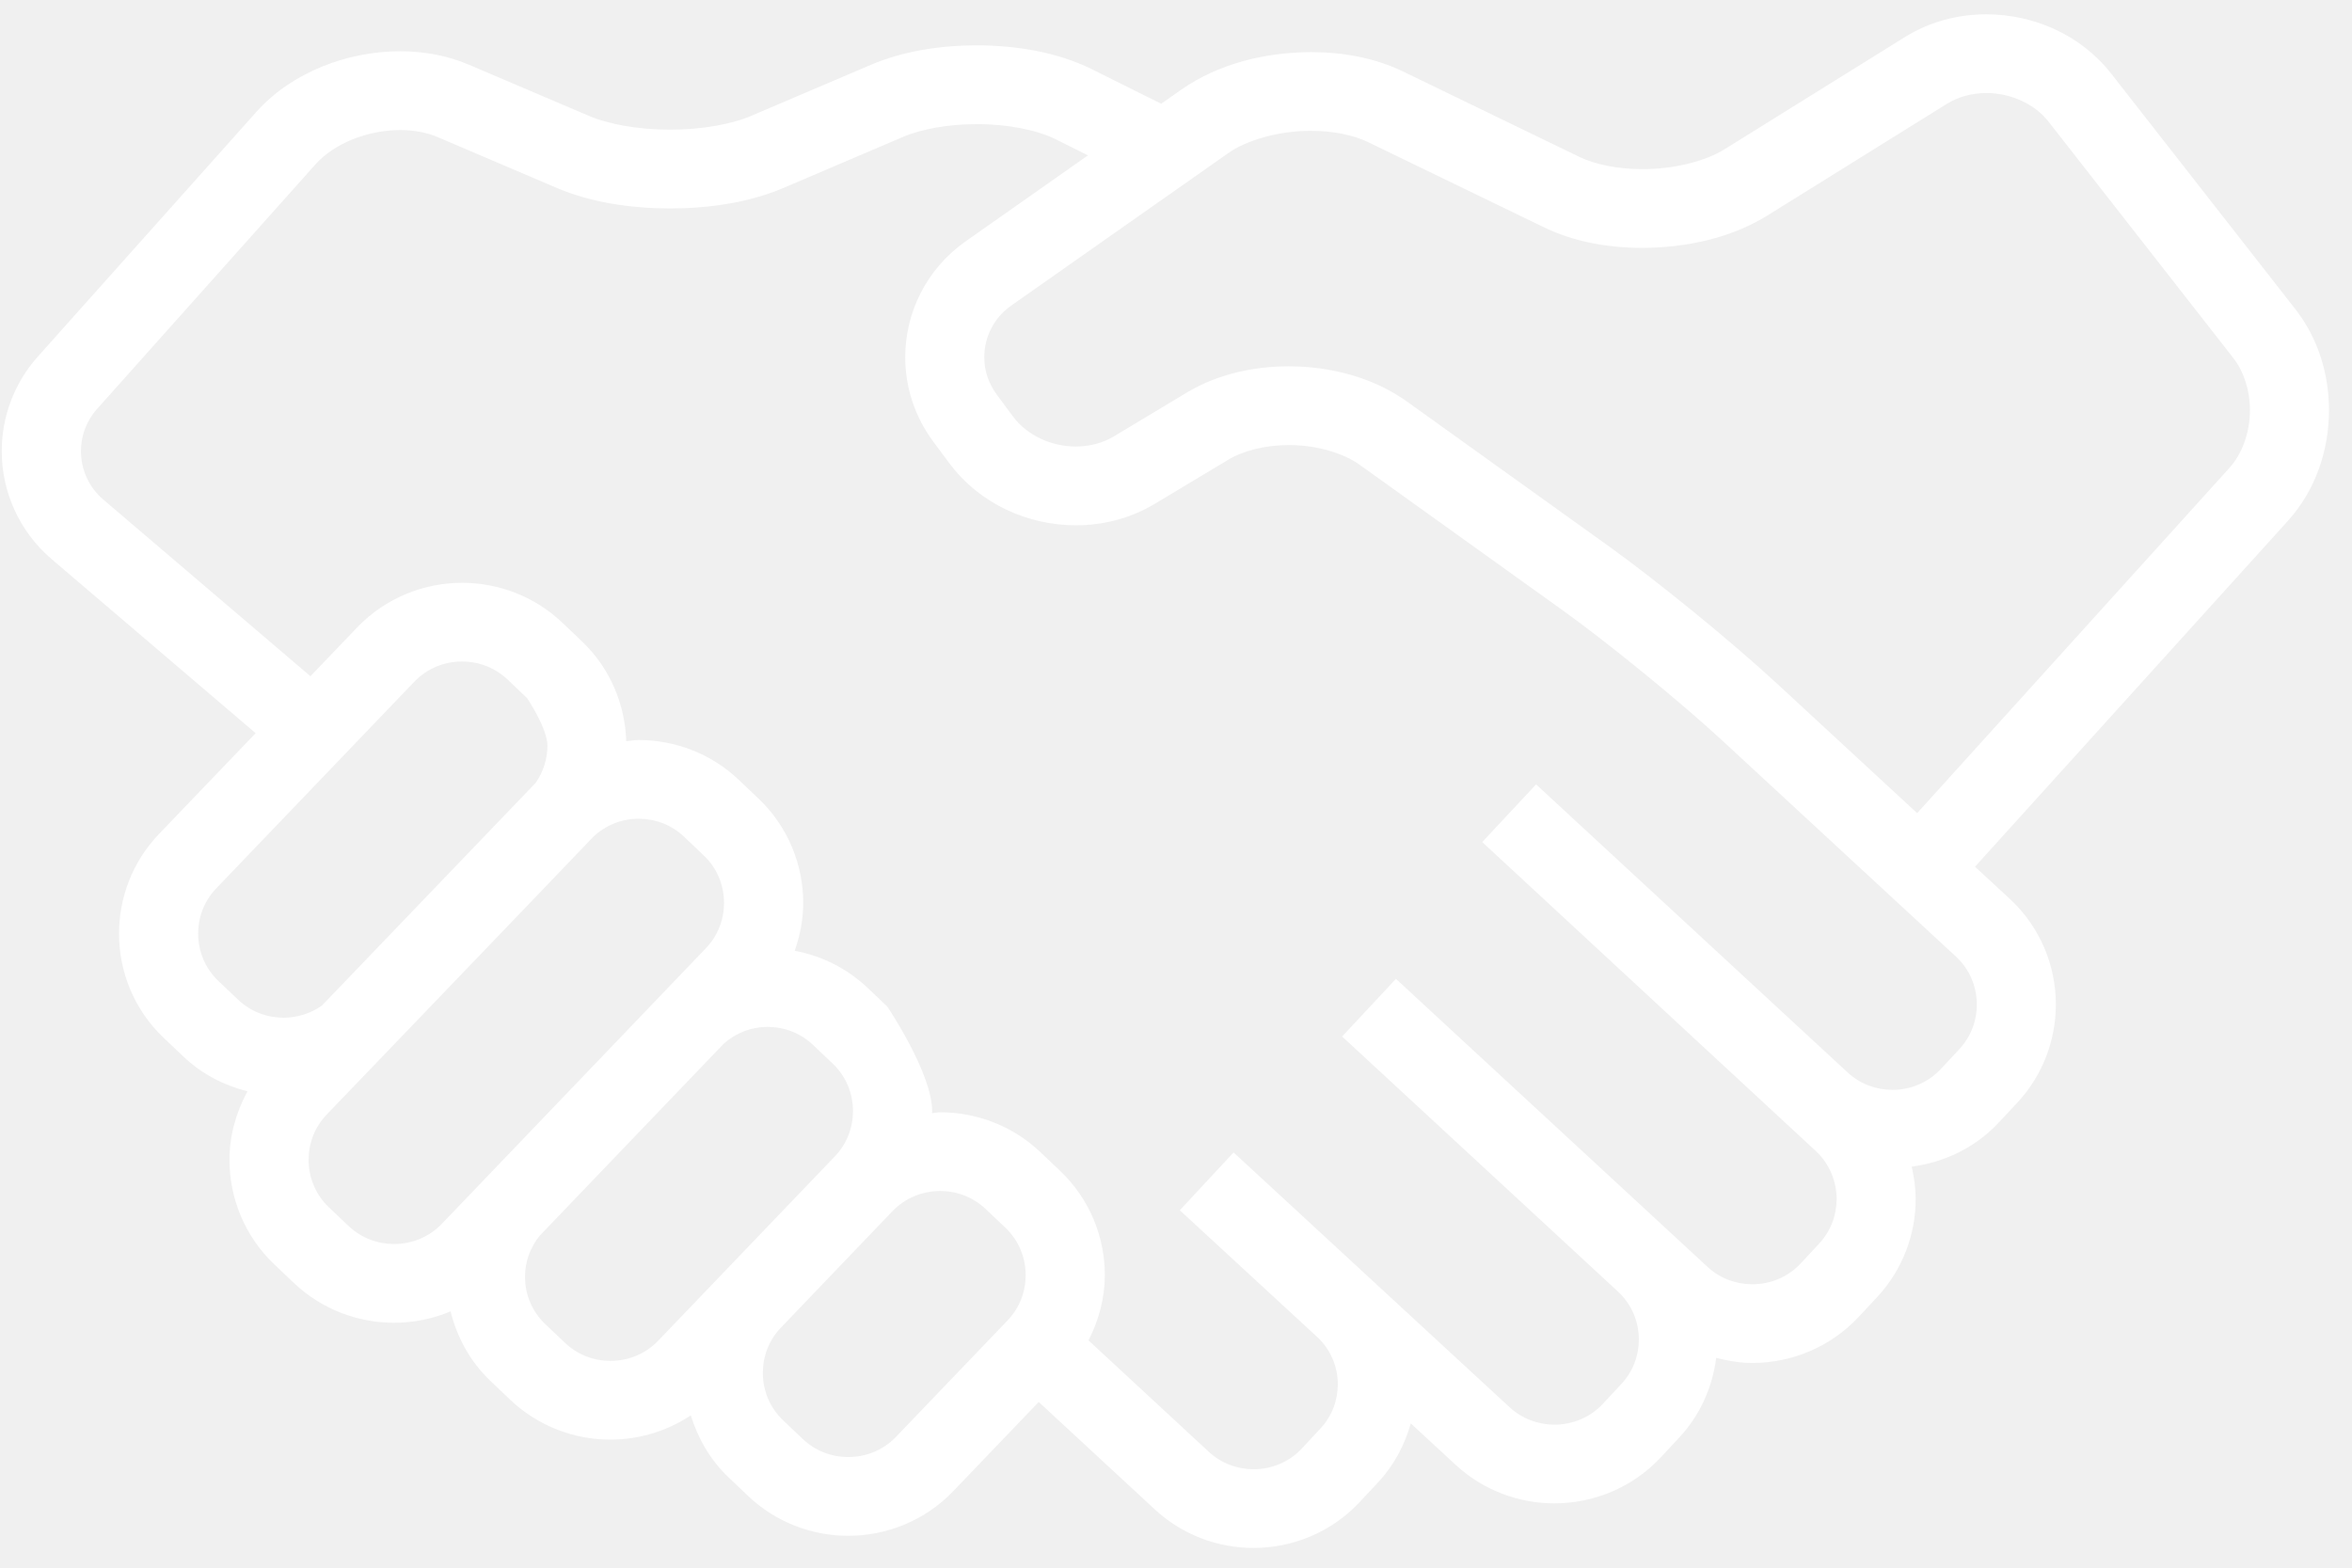
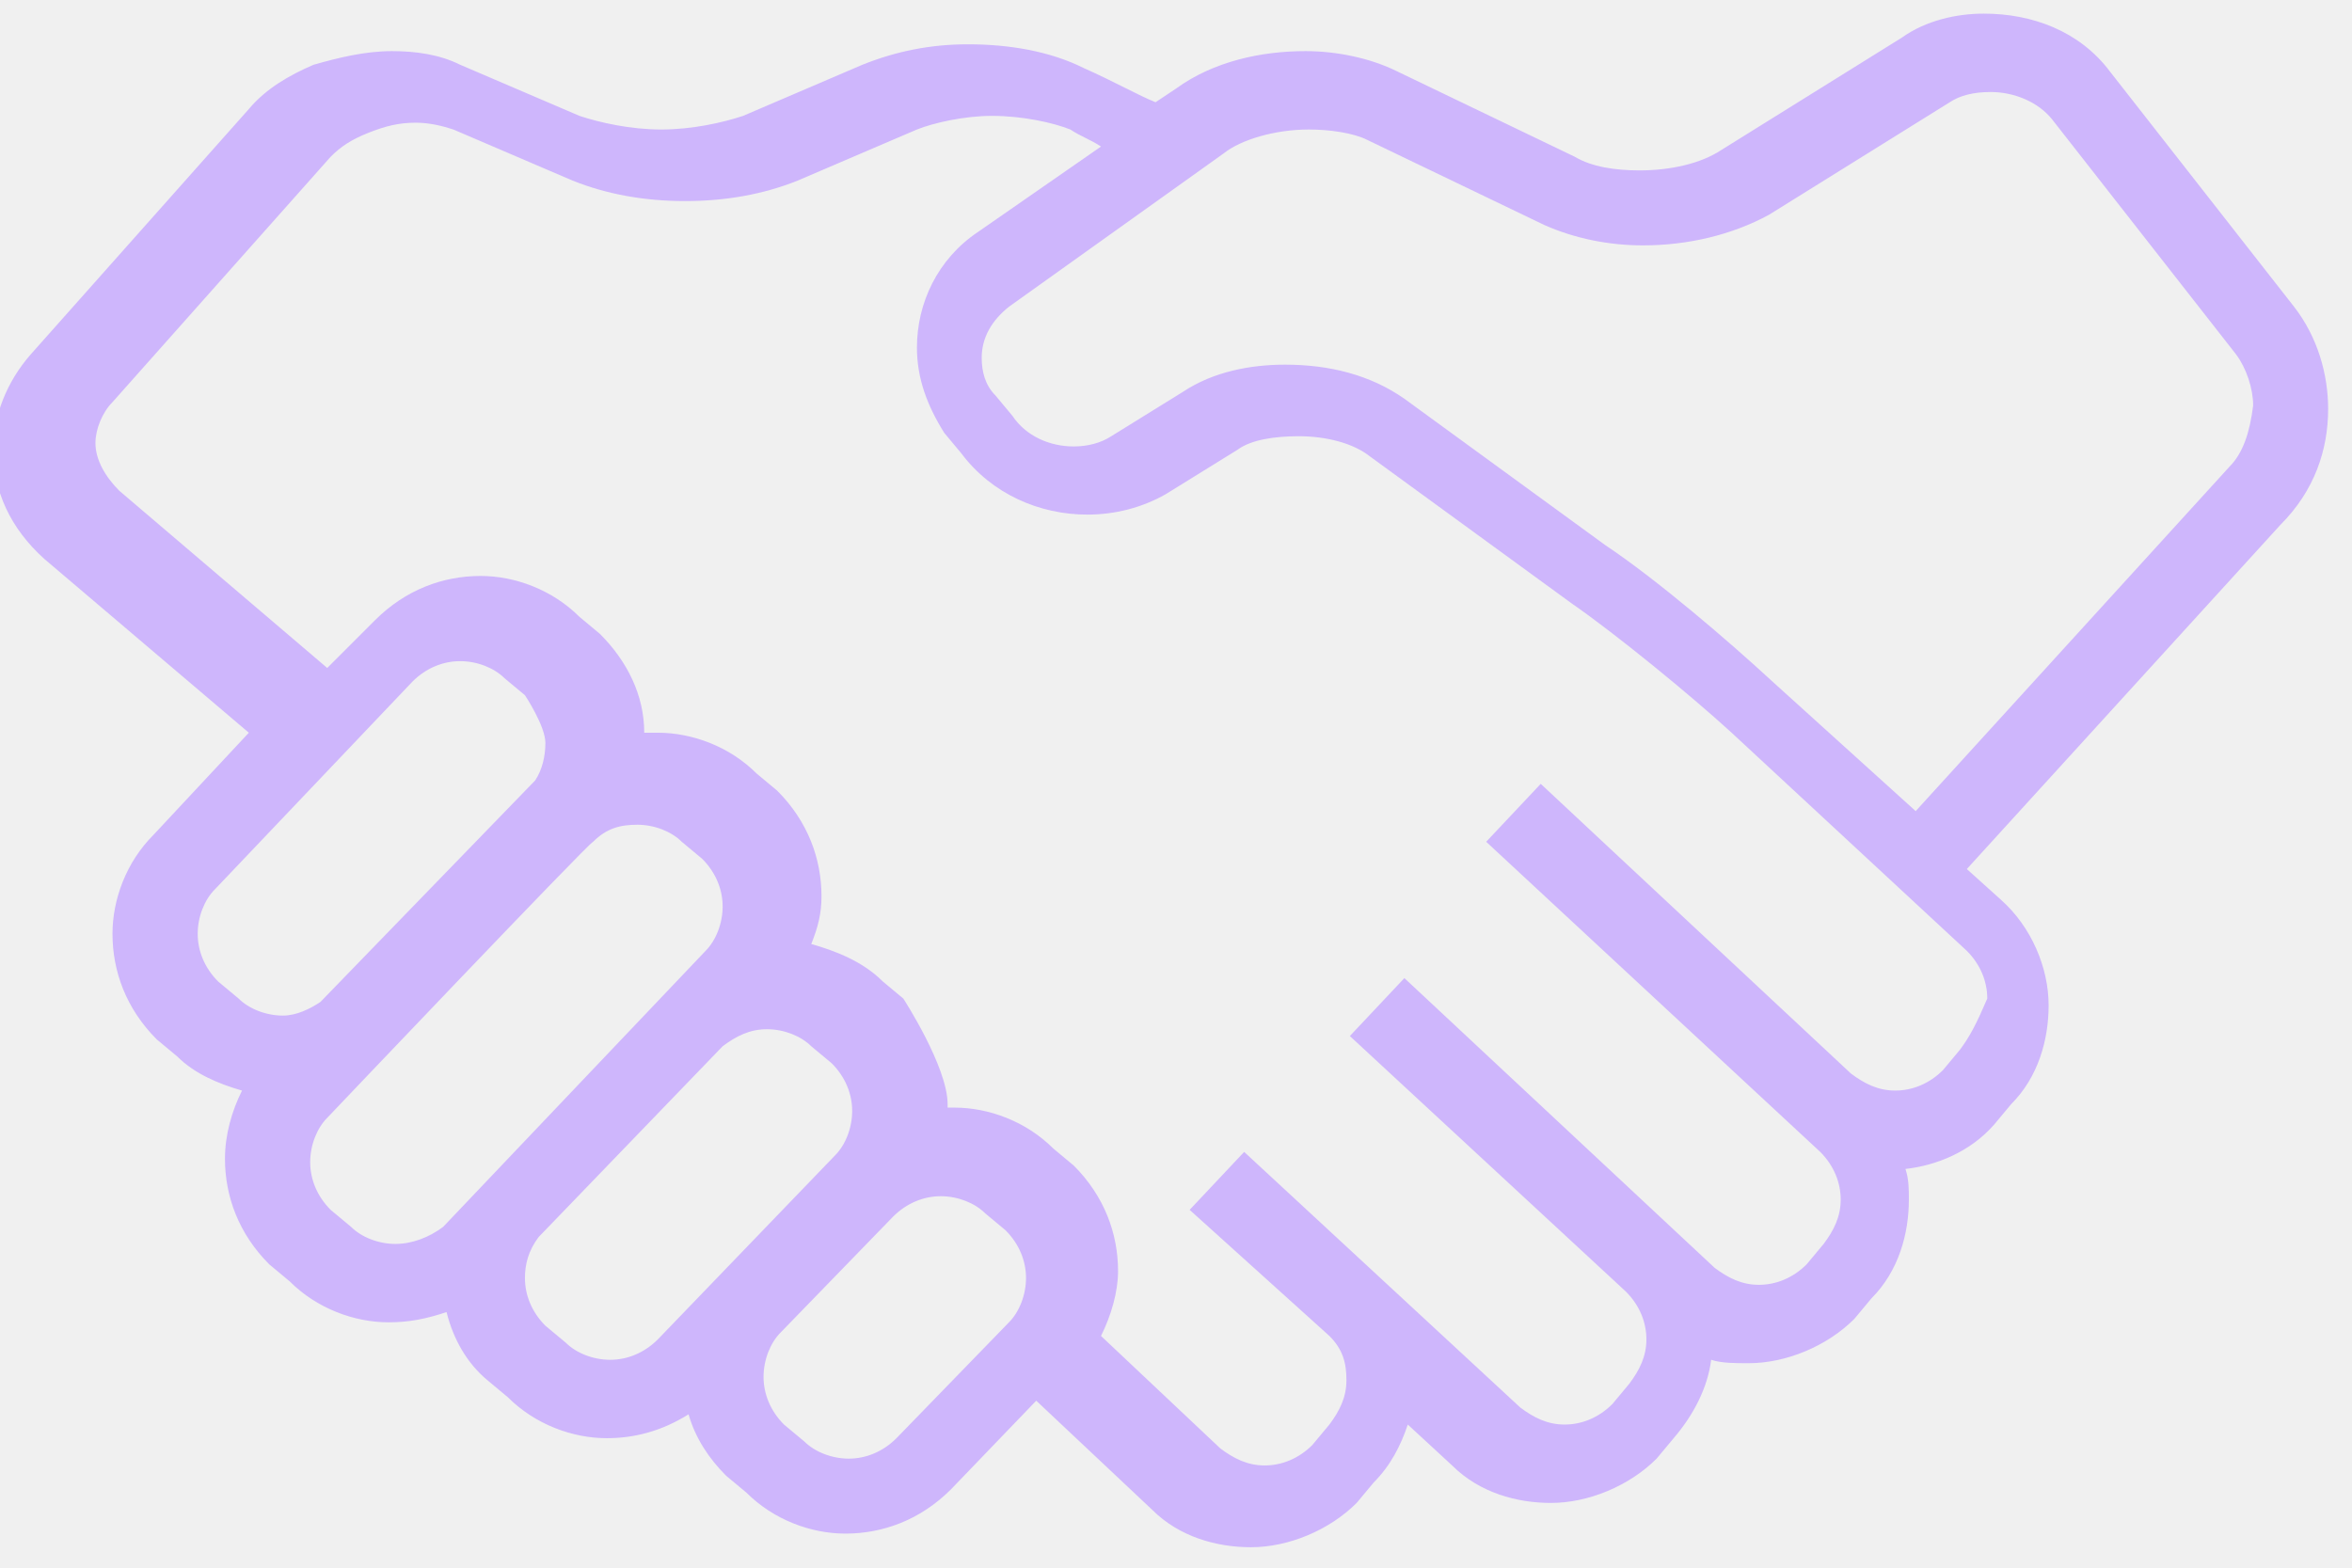
- <svg xmlns="http://www.w3.org/2000/svg" width="69px" height="46px" viewBox="0 0 69 46" version="1.1">
-   <defs />
-   <g id="Page-1" stroke="none" stroke-width="1" fill="none" fill-rule="evenodd">
-     <g id="Home" transform="translate(-154, -903)" fill="#FFFFFF">
+ <svg xmlns="http://www.w3.org/2000/svg" version="1.1" id="Lager_1" x="0px" y="0px" viewBox="-477 362 69 46" style="enable-background:new -477 362 69 46;" xml:space="preserve">
+   <style type="text/css">
+ 	.st0{fill:#CEB6FC;}
+ </style>
+   <g id="Page-1">
+     <g id="Home" transform="translate(-154, -903)">
      <g id="Inclusive" transform="translate(0, 657)">
-         <path d="M219.397,259.738 L210.243,269.86 L206.087,266.018 C204.785,264.817 202.638,263.064 201.199,262.03 L195.264,257.774 C194.257,257.061 193.025,256.753 191.807,256.748 C190.771,256.751 189.727,256.977 188.825,257.514 L186.681,258.803 C186.352,259 185.964,259.101 185.561,259.102 C184.841,259.104 184.121,258.768 183.719,258.222 L183.246,257.585 L183.245,257.584 C182.993,257.245 182.876,256.865 182.875,256.48 C182.878,255.898 183.146,255.333 183.666,254.966 L190.011,250.508 C190.559,250.111 191.535,249.833 192.462,249.84 C193.106,249.837 193.721,249.966 194.143,250.174 L199.308,252.676 C200.188,253.099 201.182,253.272 202.182,253.274 C203.467,253.268 204.766,252.989 205.836,252.332 L211.112,249.049 C211.449,248.839 211.853,248.73 212.274,248.73 C212.986,248.729 213.7,249.051 214.104,249.578 L219.514,256.5 C219.826,256.896 220.006,257.456 220.006,258.035 C220.007,258.684 219.778,259.322 219.397,259.738 L219.397,259.738 Z M211.479,276.787 L210.936,277.368 C210.558,277.773 210.044,277.978 209.518,277.979 C209.041,277.978 208.574,277.811 208.203,277.468 L199.064,269.016 L197.484,270.708 L207.266,279.77 C207.673,280.147 207.878,280.659 207.881,281.182 C207.878,281.659 207.71,282.123 207.366,282.492 L206.825,283.074 C206.447,283.479 205.933,283.683 205.407,283.684 C204.93,283.683 204.462,283.514 204.094,283.174 L194.952,274.722 L193.374,276.414 L201.486,283.916 C201.877,284.291 202.078,284.79 202.078,285.302 C202.078,285.777 201.909,286.241 201.565,286.61 L201.023,287.192 C200.646,287.597 200.131,287.802 199.603,287.803 C199.125,287.802 198.658,287.633 198.288,287.293 L190.192,279.818 L190.191,279.818 L190.189,279.816 L188.613,281.511 L188.615,281.513 L188.645,281.542 L192.7,285.284 C193.06,285.653 193.246,286.127 193.247,286.616 C193.246,287.089 193.079,287.551 192.735,287.919 L192.193,288.502 C191.814,288.907 191.302,289.11 190.778,289.112 C190.301,289.11 189.834,288.943 189.464,288.601 L185.934,285.331 C186.241,284.729 186.412,284.075 186.412,283.418 C186.414,282.305 185.972,281.182 185.097,280.353 L184.519,279.804 C183.699,279.026 182.635,278.637 181.585,278.638 C181.504,278.638 181.422,278.657 181.342,278.662 C181.342,278.642 181.346,278.622 181.346,278.603 C181.348,277.49 180.031,275.536 180.031,275.536 L179.454,274.988 C178.841,274.406 178.092,274.043 177.313,273.898 C177.474,273.443 177.564,272.97 177.564,272.496 C177.564,271.382 177.124,270.259 176.249,269.43 L175.672,268.881 C174.851,268.102 173.787,267.714 172.737,267.714 C172.615,267.714 172.494,267.739 172.372,267.75 C172.338,266.681 171.908,265.613 171.07,264.817 L171.07,264.816 L170.494,264.269 C169.673,263.489 168.609,263.101 167.559,263.101 C166.44,263.101 165.313,263.54 164.479,264.41 L163.107,265.842 L157.031,260.659 C156.594,260.285 156.376,259.768 156.375,259.238 C156.376,258.793 156.527,258.358 156.85,257.997 L163.261,250.816 C163.516,250.531 163.892,250.273 164.333,250.093 C164.774,249.914 165.274,249.816 165.742,249.816 C166.149,249.816 166.532,249.89 166.837,250.022 L170.357,251.524 C171.349,251.942 172.501,252.114 173.659,252.117 C174.818,252.114 175.968,251.942 176.961,251.524 L180.479,250.023 C181.021,249.786 181.84,249.64 182.654,249.643 C183.554,249.637 184.455,249.823 184.978,250.09 C185.31,250.256 185.625,250.412 185.917,250.559 L182.329,253.081 C181.176,253.892 180.555,255.181 180.557,256.482 C180.555,257.343 180.828,258.22 181.384,258.964 L181.382,258.962 L181.856,259.599 C182.756,260.796 184.159,261.411 185.562,261.414 C186.354,261.414 187.161,261.214 187.88,260.782 L190.026,259.494 C190.464,259.226 191.125,259.057 191.808,259.06 C192.611,259.056 193.42,259.293 193.907,259.651 L199.843,263.907 C201.164,264.853 203.316,266.609 204.509,267.714 L211.38,274.067 C211.788,274.444 211.992,274.954 211.994,275.478 C211.993,275.953 211.823,276.417 211.479,276.787 L211.479,276.787 Z M180.286,288.161 C179.909,288.555 179.404,288.752 178.886,288.753 C178.399,288.753 177.925,288.578 177.552,288.225 L176.975,287.677 C176.579,287.301 176.38,286.798 176.379,286.283 C176.38,285.798 176.555,285.326 176.91,284.956 L180.181,281.54 C180.56,281.146 181.065,280.948 181.583,280.947 C182.068,280.948 182.543,281.122 182.917,281.476 L183.495,282.024 C183.891,282.4 184.088,282.902 184.09,283.417 C184.088,283.902 183.914,284.374 183.559,284.745 L180.286,288.161 Z M171.91,285.932 C171.424,285.931 170.95,285.757 170.577,285.404 L169.998,284.855 C169.601,284.479 169.402,283.976 169.402,283.461 C169.402,283.03 169.549,282.611 169.829,282.263 L175.224,276.633 C175.588,276.305 176.044,276.132 176.516,276.132 C177.003,276.133 177.477,276.306 177.85,276.659 L178.429,277.209 C178.824,277.584 179.023,278.087 179.024,278.602 C179.023,279.086 178.847,279.559 178.494,279.929 L173.31,285.339 C172.933,285.733 172.428,285.93 171.91,285.932 L171.91,285.932 Z M165.561,282.503 C165.075,282.502 164.601,282.327 164.227,281.975 L163.65,281.427 L163.649,281.426 C163.253,281.05 163.054,280.547 163.054,280.032 C163.054,279.549 163.229,279.077 163.583,278.705 C163.583,278.705 171.329,270.642 171.394,270.565 C171.764,270.209 172.241,270.025 172.734,270.024 C173.221,270.025 173.695,270.198 174.068,270.551 L174.645,271.101 C175.042,271.476 175.239,271.979 175.241,272.495 C175.239,272.978 175.065,273.451 174.71,273.822 L166.961,281.911 C166.584,282.304 166.079,282.501 165.561,282.503 L165.561,282.503 Z M160.41,274.788 C160.012,274.411 159.815,273.909 159.813,273.394 C159.815,272.911 159.988,272.439 160.344,272.067 L166.154,266.004 C166.533,265.609 167.038,265.411 167.556,265.41 C168.041,265.411 168.515,265.586 168.89,265.938 L169.464,266.486 C169.464,266.486 170.058,267.365 170.06,267.881 C170.058,268.267 169.942,268.644 169.716,268.97 C169.697,268.989 163.445,275.505 163.445,275.505 C163.113,275.74 162.72,275.861 162.32,275.863 C161.834,275.861 161.358,275.687 160.987,275.335 L160.41,274.788 Z M222.325,258.035 C222.324,256.998 222.019,255.947 221.345,255.08 L215.935,248.159 C215.029,247.008 213.65,246.422 212.272,246.42 C211.452,246.42 210.618,246.63 209.88,247.09 L204.605,250.372 C204.05,250.726 203.099,250.968 202.181,250.962 C201.467,250.965 200.777,250.823 200.322,250.598 L195.157,248.096 C194.323,247.695 193.395,247.53 192.461,247.529 C191.119,247.535 189.761,247.864 188.669,248.621 L188.066,249.044 C187.585,248.803 186.848,248.437 186.014,248.022 C185.014,247.532 183.838,247.334 182.651,247.33 C181.578,247.333 180.505,247.498 179.563,247.896 L176.044,249.397 C175.472,249.646 174.561,249.808 173.657,249.804 C172.752,249.808 171.843,249.646 171.27,249.397 L167.749,247.896 C167.106,247.622 166.42,247.505 165.739,247.504 C164.956,247.505 164.177,247.659 163.453,247.952 C162.73,248.247 162.059,248.682 161.524,249.28 L155.113,256.46 C154.403,257.253 154.05,258.253 154.051,259.236 C154.05,260.409 154.551,261.586 155.52,262.411 L161.5,267.513 L158.663,270.473 C157.881,271.289 157.492,272.347 157.492,273.394 C157.49,274.507 157.932,275.631 158.808,276.459 L159.384,277.006 C159.926,277.521 160.578,277.848 161.26,278.022 C160.918,278.652 160.731,279.341 160.732,280.033 C160.731,281.147 161.173,282.27 162.047,283.099 L162.046,283.098 L162.623,283.647 C163.445,284.426 164.51,284.814 165.559,284.813 C166.123,284.814 166.688,284.701 167.219,284.479 C167.405,285.234 167.79,285.953 168.395,286.527 L168.972,287.076 C169.794,287.855 170.857,288.243 171.909,288.242 C172.73,288.243 173.556,288.001 174.266,287.531 C174.474,288.2 174.83,288.833 175.373,289.349 L175.95,289.898 C176.77,290.677 177.835,291.065 178.885,291.064 C180.003,291.065 181.131,290.625 181.965,289.755 L184.473,287.137 L187.879,290.29 C188.695,291.046 189.741,291.422 190.775,291.42 C191.91,291.422 193.055,290.968 193.89,290.073 L194.434,289.49 C194.904,288.986 195.21,288.39 195.388,287.767 L196.707,288.985 C197.524,289.738 198.569,290.113 199.601,290.112 C200.738,290.113 201.886,289.658 202.722,288.763 L203.263,288.181 C203.887,287.514 204.239,286.687 204.348,285.843 C204.696,285.933 205.049,285.993 205.405,285.993 C206.542,285.993 207.687,285.539 208.524,284.645 L209.066,284.063 C209.824,283.251 210.201,282.209 210.199,281.182 C210.199,280.863 210.154,280.545 210.083,280.232 C211.026,280.107 211.94,279.687 212.635,278.94 L213.179,278.358 C213.937,277.545 214.312,276.503 214.312,275.476 C214.314,274.344 213.857,273.203 212.957,272.371 L211.94,271.432 L221.12,261.283 C221.944,260.369 222.324,259.193 222.325,258.035 L222.325,258.035 Z" id="Fill-1" />
+         <path id="Fill-1" class="st0" d="M-257.6,621.7l-9.2,10.1l-4.2-3.8c-1.3-1.2-3.4-3-4.9-4l-5.9-4.3c-1-0.7-2.2-1-3.5-1     c-1,0-2.1,0.2-3,0.8l-2.1,1.3c-0.3,0.2-0.7,0.3-1.1,0.3c-0.7,0-1.4-0.3-1.8-0.9l-0.5-0.6l0,0c-0.3-0.3-0.4-0.7-0.4-1.1     c0-0.6,0.3-1.1,0.8-1.5l6.3-4.5c0.5-0.4,1.5-0.7,2.5-0.7c0.6,0,1.3,0.1,1.7,0.3l5.2,2.5c0.9,0.4,1.9,0.6,2.9,0.6     c1.3,0,2.6-0.3,3.7-0.9l5.3-3.3c0.3-0.2,0.7-0.3,1.2-0.3c0.7,0,1.4,0.3,1.8,0.8l5.4,6.9c0.3,0.4,0.5,1,0.5,1.5     C-257,620.7-257.2,621.3-257.6,621.7L-257.6,621.7z M-265.5,638.8l-0.5,0.6c-0.4,0.4-0.9,0.6-1.4,0.6c-0.5,0-0.9-0.2-1.3-0.5     l-9.1-8.5l-1.6,1.7l9.8,9.1c0.4,0.4,0.6,0.9,0.6,1.4c0,0.5-0.2,0.9-0.5,1.3l-0.5,0.6c-0.4,0.4-0.9,0.6-1.4,0.6     c-0.5,0-0.9-0.2-1.3-0.5l-9.1-8.5l-1.6,1.7l8.1,7.5c0.4,0.4,0.6,0.9,0.6,1.4c0,0.5-0.2,0.9-0.5,1.3l-0.5,0.6     c-0.4,0.4-0.9,0.6-1.4,0.6c-0.5,0-0.9-0.2-1.3-0.5l-8.1-7.5h0l0,0l-1.6,1.7l0,0l0,0l4.1,3.7c0.4,0.4,0.5,0.8,0.5,1.3     c0,0.5-0.2,0.9-0.5,1.3l-0.5,0.6c-0.4,0.4-0.9,0.6-1.4,0.6c-0.5,0-0.9-0.2-1.3-0.5l-3.5-3.3c0.3-0.6,0.5-1.3,0.5-1.9     c0-1.1-0.4-2.2-1.3-3.1l-0.6-0.5c-0.8-0.8-1.9-1.2-2.9-1.2c-0.1,0-0.2,0-0.2,0c0,0,0,0,0-0.1c0-1.1-1.3-3.1-1.3-3.1l-0.6-0.5     c-0.6-0.6-1.4-0.9-2.1-1.1c0.2-0.5,0.3-0.9,0.3-1.4c0-1.1-0.4-2.2-1.3-3.1l-0.6-0.5c-0.8-0.8-1.9-1.2-2.9-1.2c-0.1,0-0.2,0-0.4,0     c0-1.1-0.5-2.1-1.3-2.9v0l-0.6-0.5c-0.8-0.8-1.9-1.2-2.9-1.2c-1.1,0-2.2,0.4-3.1,1.3l-1.4,1.4l-6.1-5.2c-0.4-0.4-0.7-0.9-0.7-1.4     c0-0.4,0.2-0.9,0.5-1.2l6.4-7.2c0.3-0.3,0.6-0.5,1.1-0.7s0.9-0.3,1.4-0.3c0.4,0,0.8,0.1,1.1,0.2l3.5,1.5c1,0.4,2.1,0.6,3.3,0.6     c1.2,0,2.3-0.2,3.3-0.6l3.5-1.5c0.5-0.2,1.4-0.4,2.2-0.4c0.9,0,1.8,0.2,2.3,0.4c0.3,0.2,0.6,0.3,0.9,0.5l-3.6,2.5     c-1.2,0.8-1.8,2.1-1.8,3.4c0,0.9,0.3,1.7,0.8,2.5l0,0l0.5,0.6c0.9,1.2,2.3,1.8,3.7,1.8c0.8,0,1.6-0.2,2.3-0.6l2.1-1.3     c0.4-0.3,1.1-0.4,1.8-0.4c0.8,0,1.6,0.2,2.1,0.6l5.9,4.3c1.3,0.9,3.5,2.7,4.7,3.8l6.9,6.4c0.4,0.4,0.6,0.9,0.6,1.4     C-265,638-265.2,638.4-265.5,638.8L-265.5,638.8z M-296.7,650.2c-0.4,0.4-0.9,0.6-1.4,0.6c-0.5,0-1-0.2-1.3-0.5l-0.6-0.5     c-0.4-0.4-0.6-0.9-0.6-1.4c0-0.5,0.2-1,0.5-1.3l3.3-3.4c0.4-0.4,0.9-0.6,1.4-0.6c0.5,0,1,0.2,1.3,0.5l0.6,0.5     c0.4,0.4,0.6,0.9,0.6,1.4c0,0.5-0.2,1-0.5,1.3L-296.7,650.2z M-305.1,647.9c-0.5,0-1-0.2-1.3-0.5l-0.6-0.5     c-0.4-0.4-0.6-0.9-0.6-1.4c0-0.4,0.1-0.8,0.4-1.2l5.4-5.6c0.4-0.3,0.8-0.5,1.3-0.5c0.5,0,1,0.2,1.3,0.5l0.6,0.5     c0.4,0.4,0.6,0.9,0.6,1.4c0,0.5-0.2,1-0.5,1.3l-5.2,5.4C-304.1,647.7-304.6,647.9-305.1,647.9L-305.1,647.9z M-311.4,644.5     c-0.5,0-1-0.2-1.3-0.5l-0.6-0.5l0,0c-0.4-0.4-0.6-0.9-0.6-1.4c0-0.5,0.2-1,0.5-1.3c0,0,7.7-8.1,7.8-8.1c0.4-0.4,0.8-0.5,1.3-0.5     c0.5,0,1,0.2,1.3,0.5l0.6,0.5c0.4,0.4,0.6,0.9,0.6,1.4c0,0.5-0.2,1-0.5,1.3l-7.7,8.1C-310.4,644.3-310.9,644.5-311.4,644.5     L-311.4,644.5z M-316.6,636.8c-0.4-0.4-0.6-0.9-0.6-1.4c0-0.5,0.2-1,0.5-1.3l5.8-6.1c0.4-0.4,0.9-0.6,1.4-0.6     c0.5,0,1,0.2,1.3,0.5l0.6,0.5c0,0,0.6,0.9,0.6,1.4c0,0.4-0.1,0.8-0.3,1.1c0,0-6.3,6.5-6.3,6.5c-0.3,0.2-0.7,0.4-1.1,0.4     c-0.5,0-1-0.2-1.3-0.5L-316.6,636.8z M-254.7,620c0-1-0.3-2.1-1-3l-5.4-6.9c-0.9-1.2-2.3-1.7-3.7-1.7c-0.8,0-1.7,0.2-2.4,0.7     l-5.3,3.3c-0.6,0.4-1.5,0.6-2.4,0.6c-0.7,0-1.4-0.1-1.9-0.4l-5.2-2.5c-0.8-0.4-1.8-0.6-2.7-0.6c-1.3,0-2.7,0.3-3.8,1.1l-0.6,0.4     c-0.5-0.2-1.2-0.6-2.1-1c-1-0.5-2.2-0.7-3.4-0.7c-1.1,0-2.1,0.2-3.1,0.6l-3.5,1.5c-0.6,0.2-1.5,0.4-2.4,0.4     c-0.9,0-1.8-0.2-2.4-0.4l-3.5-1.5c-0.6-0.3-1.3-0.4-2-0.4c-0.8,0-1.6,0.2-2.3,0.4c-0.7,0.3-1.4,0.7-1.9,1.3l-6.4,7.2     c-0.7,0.8-1.1,1.8-1.1,2.8c0,1.2,0.5,2.3,1.5,3.2l6,5.1l-2.8,3c-0.8,0.8-1.2,1.9-1.2,2.9c0,1.1,0.4,2.2,1.3,3.1l0.6,0.5     c0.5,0.5,1.2,0.8,1.9,1c-0.3,0.6-0.5,1.3-0.5,2c0,1.1,0.4,2.2,1.3,3.1l0,0l0.6,0.5c0.8,0.8,1.9,1.2,2.9,1.2     c0.6,0,1.1-0.1,1.7-0.3c0.2,0.8,0.6,1.5,1.2,2l0.6,0.5c0.8,0.8,1.9,1.2,2.9,1.2c0.8,0,1.6-0.2,2.4-0.7c0.2,0.7,0.6,1.3,1.1,1.8     l0.6,0.5c0.8,0.8,1.9,1.2,2.9,1.2c1.1,0,2.2-0.4,3.1-1.3l2.5-2.6l3.4,3.2c0.8,0.8,1.9,1.1,2.9,1.1c1.1,0,2.3-0.5,3.1-1.3l0.5-0.6     c0.5-0.5,0.8-1.1,1-1.7l1.3,1.2c0.8,0.8,1.9,1.1,2.9,1.1c1.1,0,2.3-0.5,3.1-1.3l0.5-0.6c0.6-0.7,1-1.5,1.1-2.3     c0.3,0.1,0.7,0.1,1.1,0.1c1.1,0,2.3-0.5,3.1-1.3l0.5-0.6c0.8-0.8,1.1-1.9,1.1-2.9c0-0.3,0-0.6-0.1-0.9c0.9-0.1,1.9-0.5,2.6-1.3     l0.5-0.6c0.8-0.8,1.1-1.9,1.1-2.9c0-1.1-0.5-2.3-1.4-3.1l-1-0.9l9.2-10.1C-255.1,622.4-254.7,621.2-254.7,620L-254.7,620z" />
      </g>
    </g>
  </g>
</svg>
